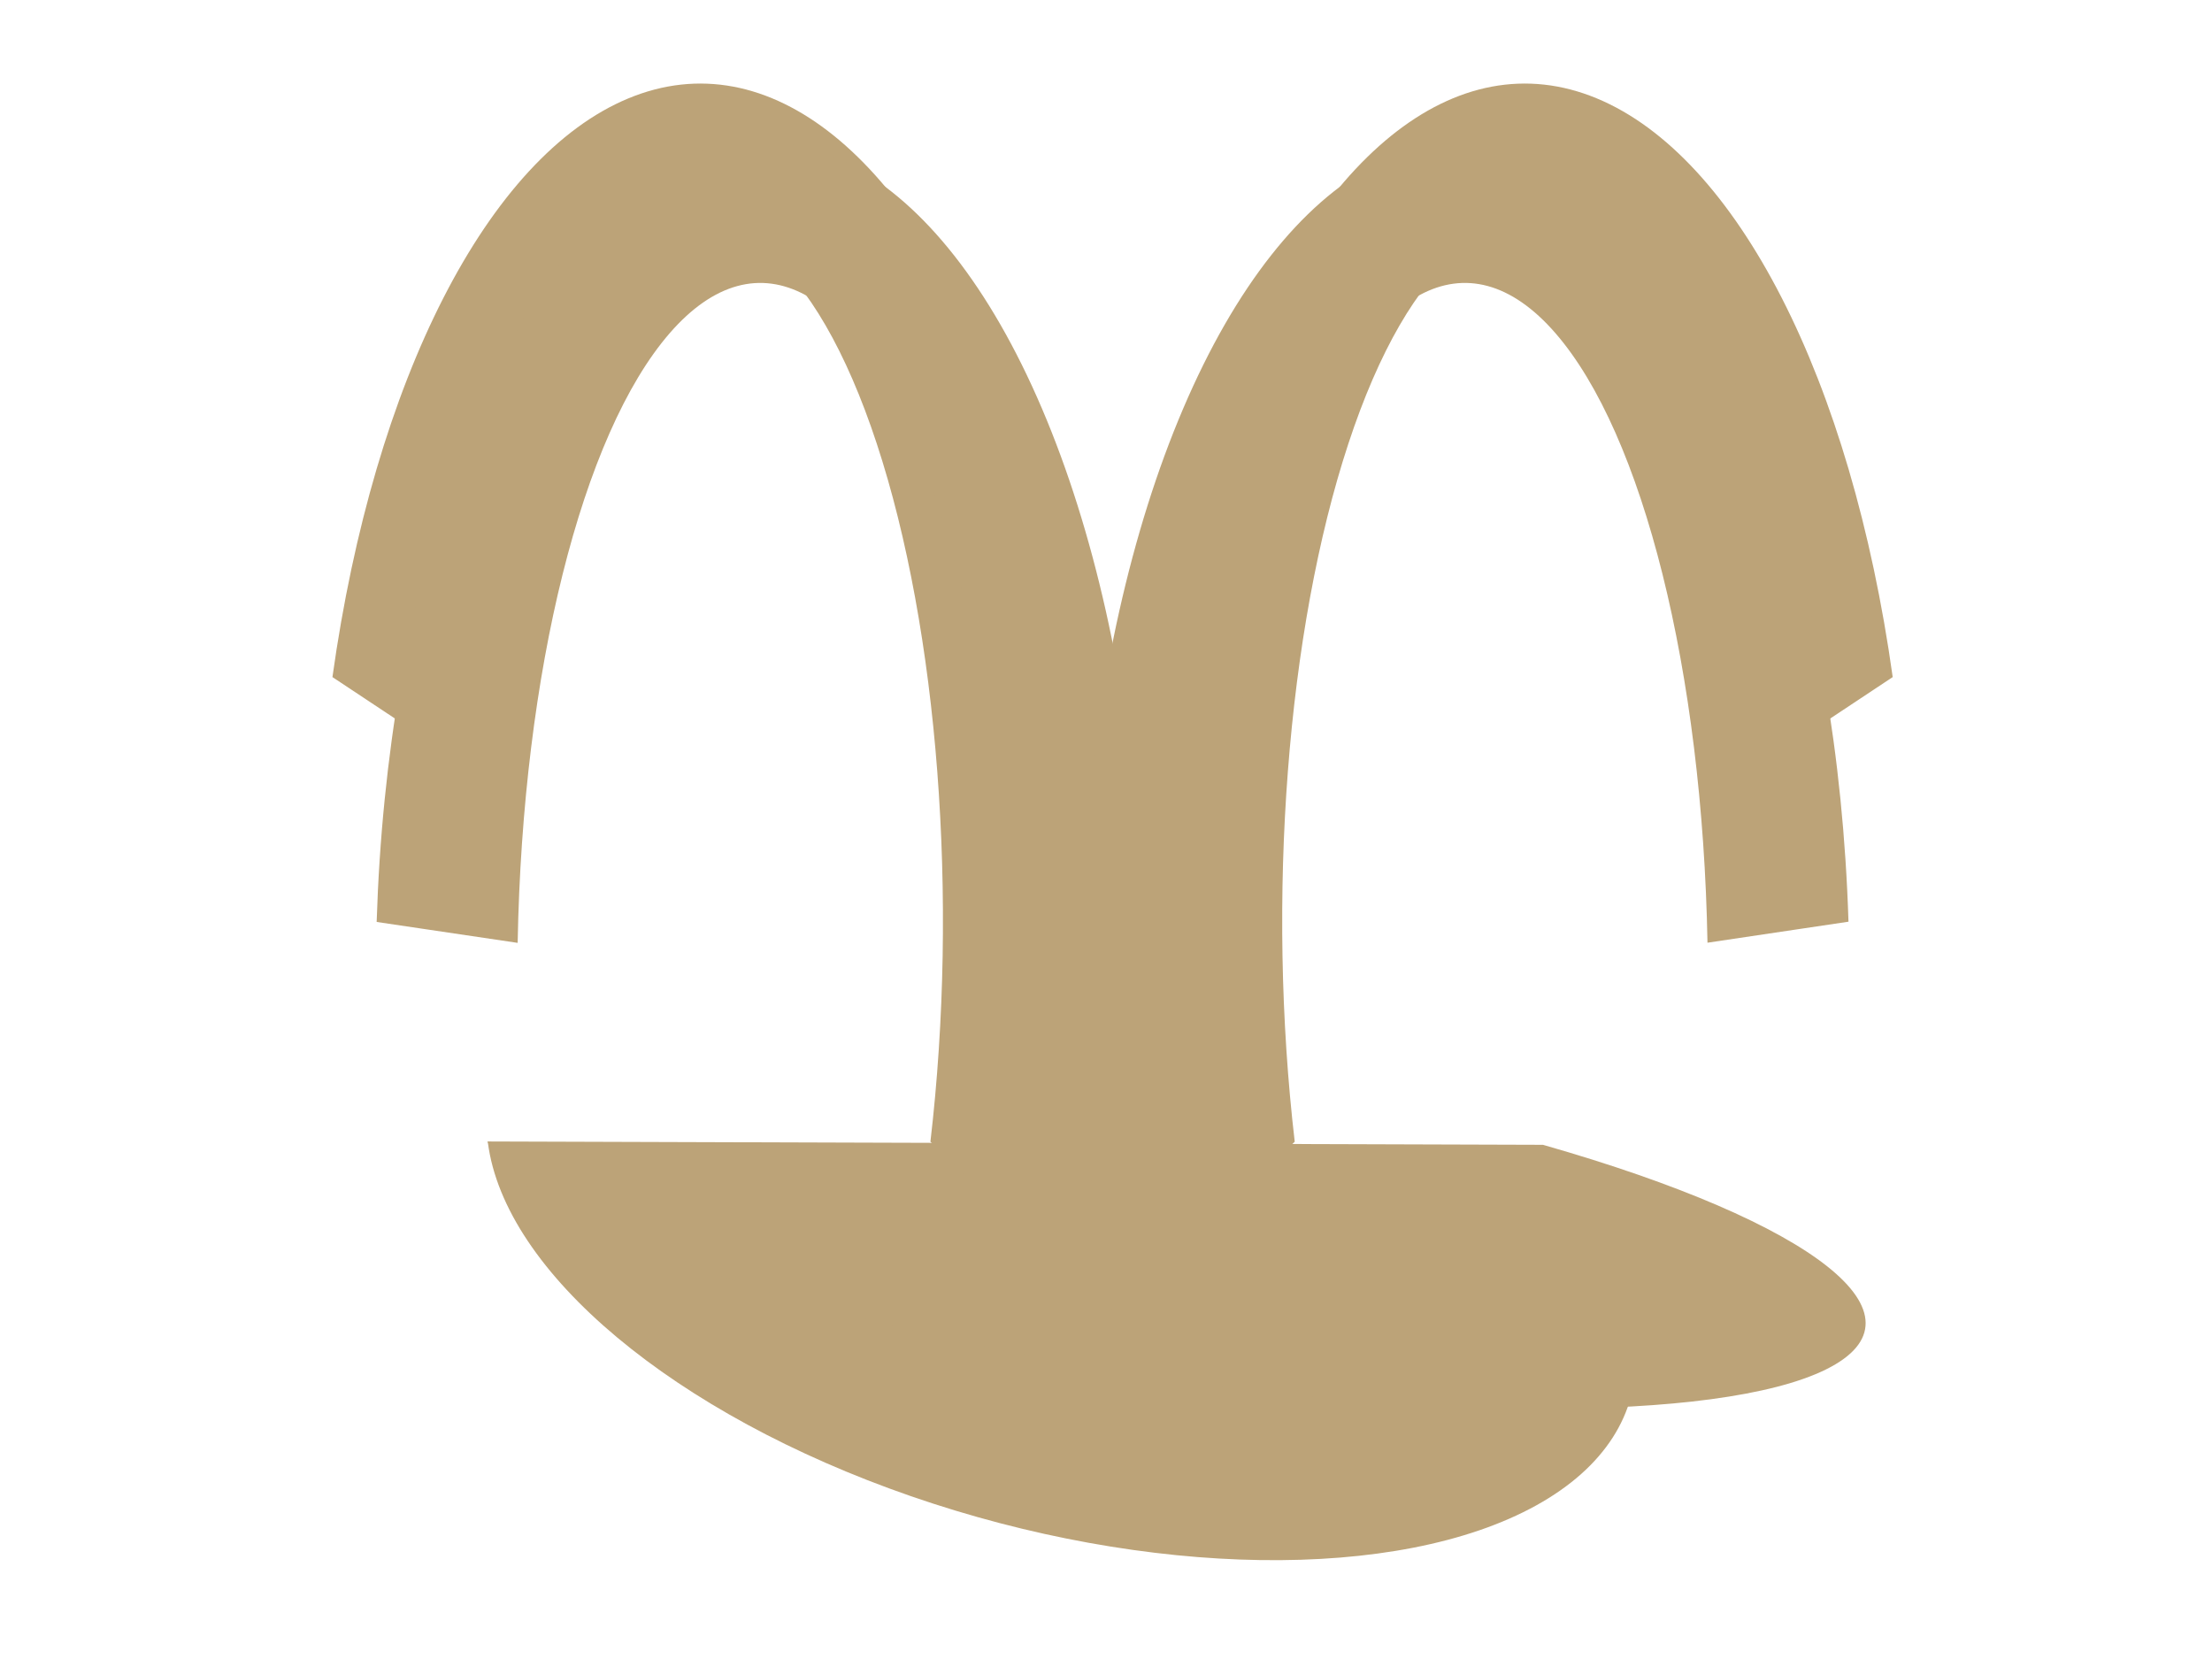
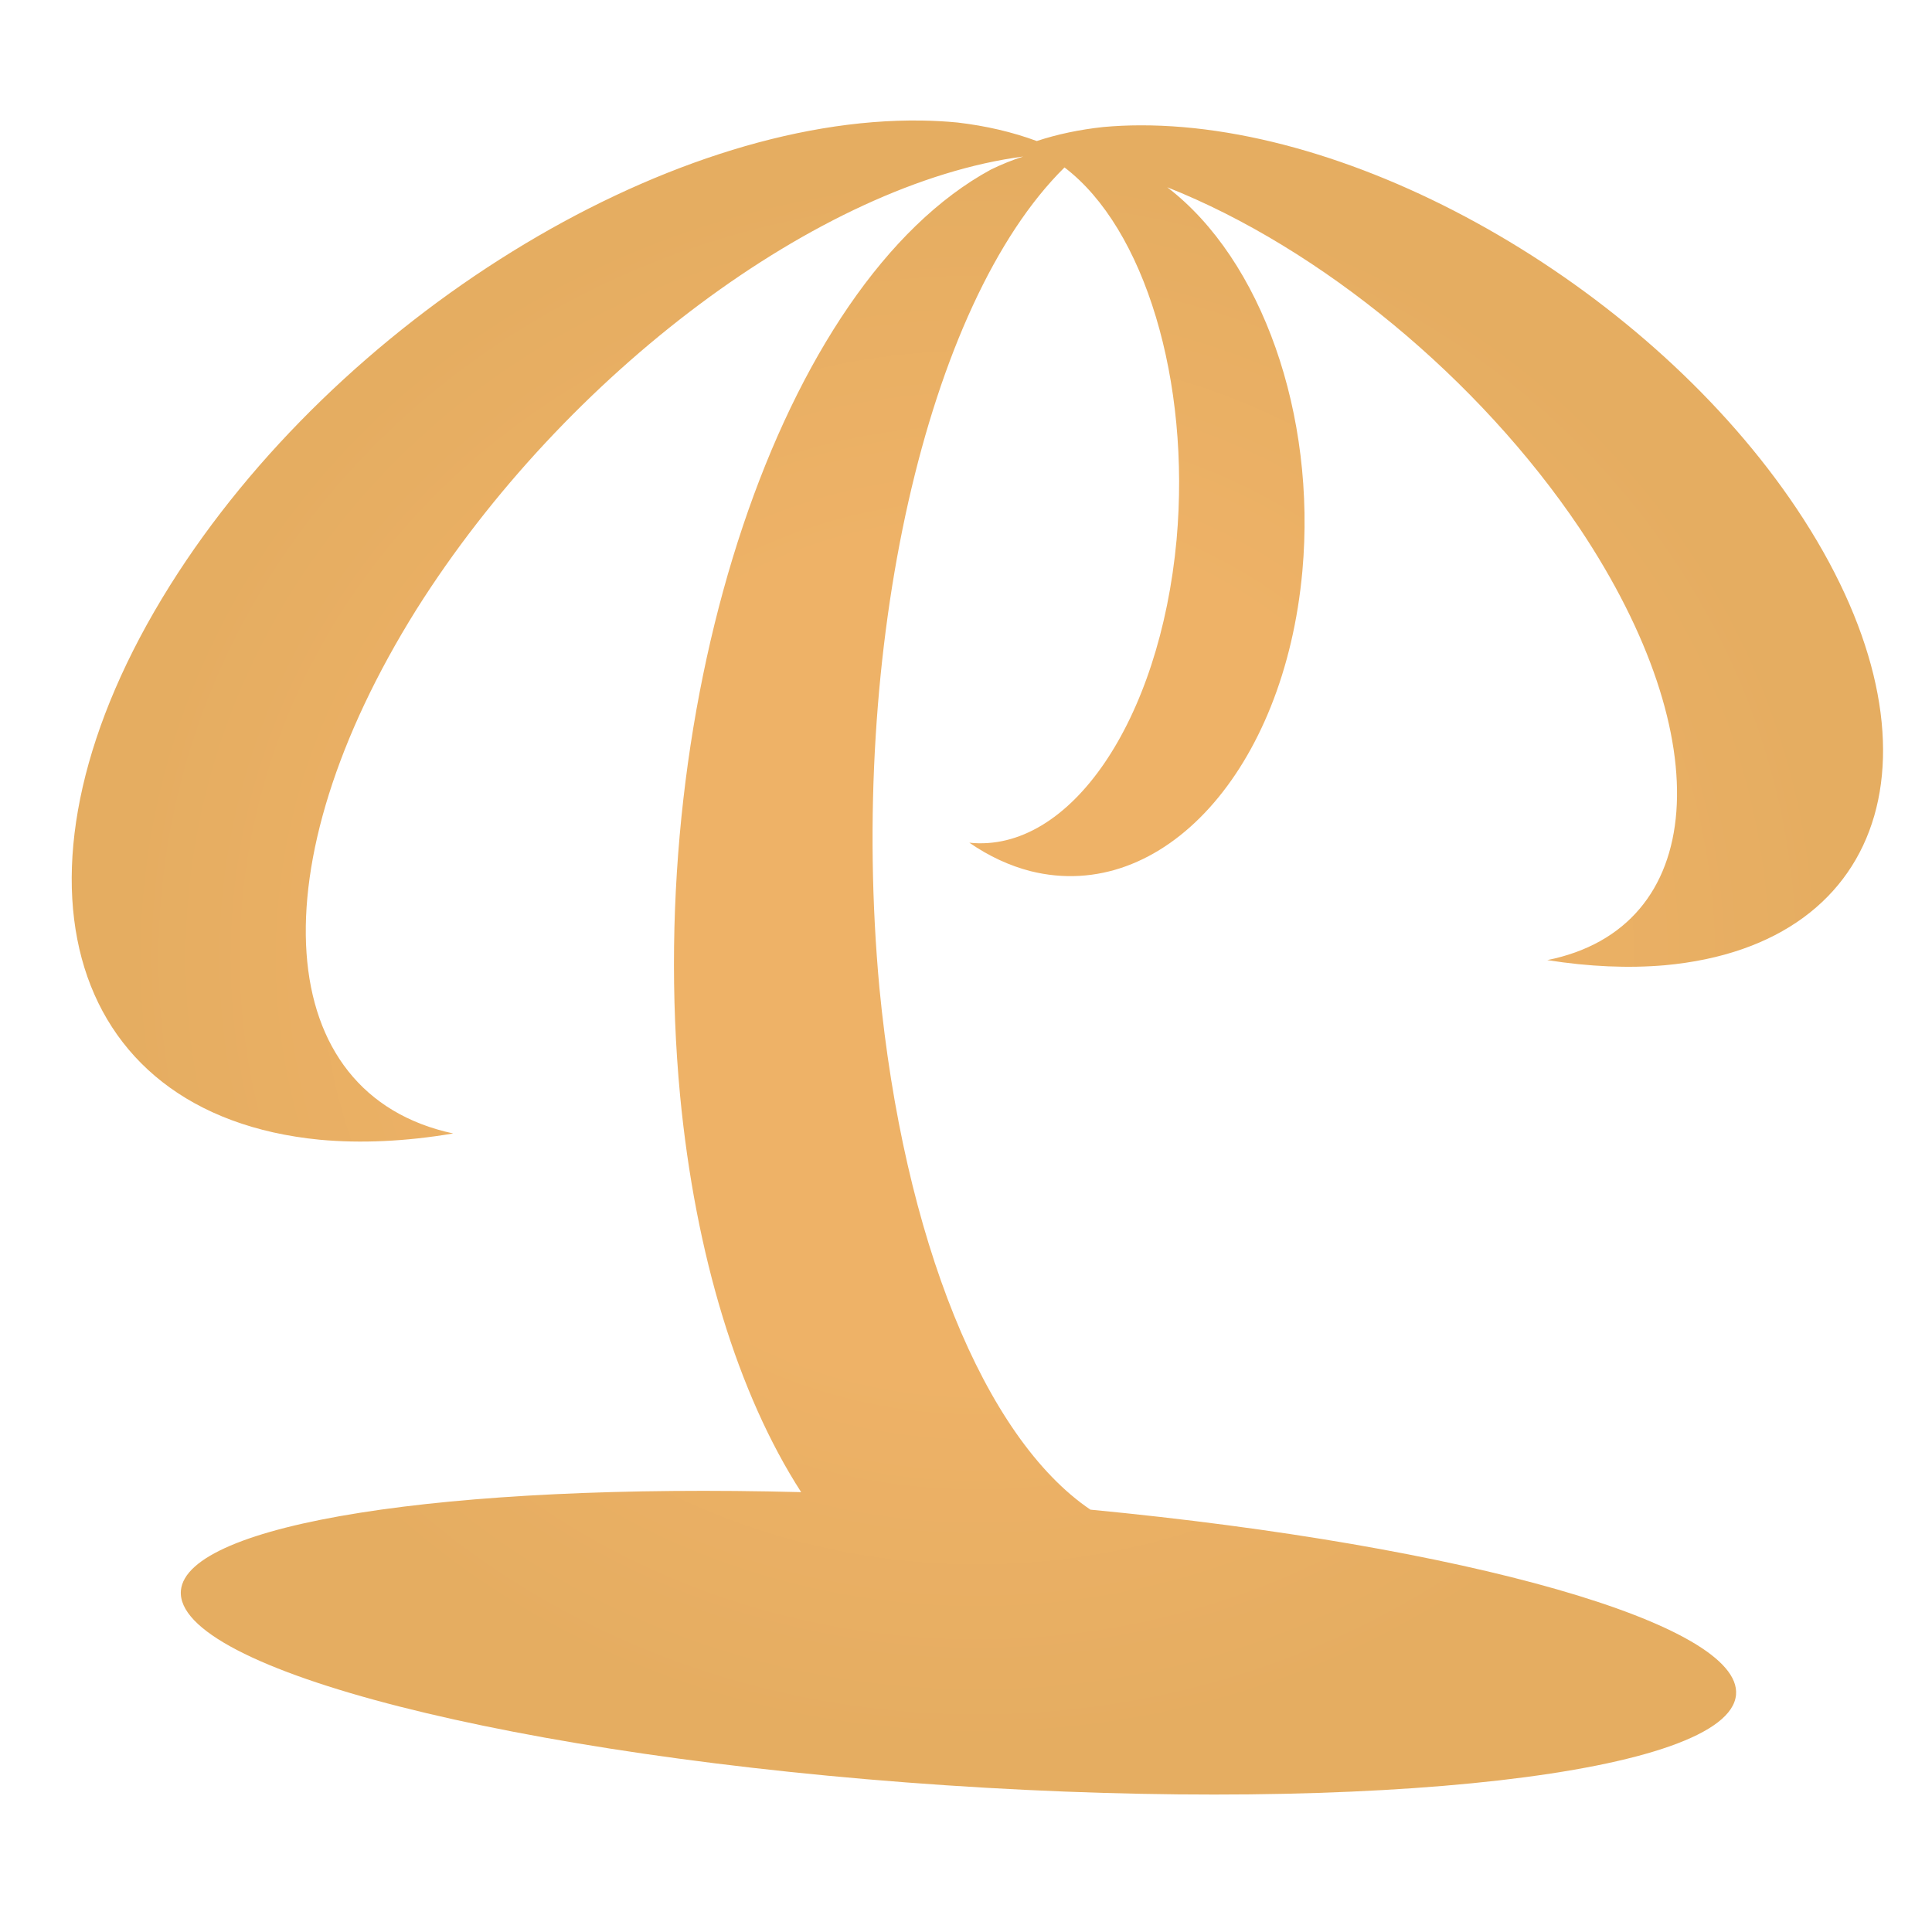
- <svg xmlns="http://www.w3.org/2000/svg" version="1.1" viewBox="0.0 0.0 960.0 720.0" fill="none" stroke="none" stroke-linecap="square" stroke-miterlimit="10">
-   <clipPath id="p.0">
-     <path d="m0 0l960.0 0l0 720.0l-960.0 0l0 -720.0z" clip-rule="nonzero" />
-   </clipPath>
-   <g clip-path="url(#p.0)">
-     <path fill="#000000" fill-opacity="0.0" d="m0 0l960.0 0l0 720.0l-960.0 0z" fill-rule="evenodd" />
-     <path fill="#bca378" d="m660.706 502.491l0 0c63.445 57.183 65.854 117.744 6 150.855c-59.854 33.111 -168.815 31.494 -271.416 -4.028c-102.601 -35.522 -176.291 -97.141 -183.558 -153.49z" fill-rule="evenodd" />
-     <path fill="#bca378" d="m669.65 496.844l0 0c118.567 33.892 169.568 74.37 122.825 97.482c-46.743 23.112 -178.765 22.694 -317.942 -1.007c-139.177 -23.701 -248.39 -64.364 -263.014 -97.926z" fill-rule="evenodd" />
-     <path fill="#bca378" d="m144.279 293.851l0 0c18.063 -129.169 67.52 -225.886 128.428 -251.155c60.909 -25.269 123.23 25.074 161.837 130.732c38.607 105.658 47.135 249.215 22.147 372.79l-52.892 -50.721l0 0c12.315 -105.534 3.376 -221.932 -23.26 -302.884c-26.636 -80.951 -66.648 -113.325 -104.117 -84.239c-37.469 29.085 -66.317 114.911 -75.066 223.33z" fill-rule="evenodd" />
-     <path fill="#bca378" d="m163.467 400.123l0 0c4.523 -144.58 48.051 -269.494 110.776 -317.892c62.724 -48.398 132.657 -11.03 177.97 95.096c45.313 106.127 57.348 260.731 30.626 393.449l-52.807 -50.422c12.997 -111.635 2.169 -234.725 -27.745 -315.401c-29.914 -80.677 -73.467 -104.249 -111.6 -60.401c-38.132 43.848 -63.899 147.131 -66.025 264.65z" fill-rule="evenodd" />
-     <path fill="#bca378" d="m821.427 293.851l0 0c-18.063 -129.169 -67.52 -225.886 -128.428 -251.155c-60.909 -25.269 -123.23 25.074 -161.837 130.732c-38.607 105.658 -47.135 249.215 -22.147 372.79l52.892 -50.721l0 0c-12.315 -105.534 -3.376 -221.932 23.26 -302.884c26.636 -80.951 66.648 -113.325 104.117 -84.239c37.469 29.085 66.317 114.911 75.066 223.33z" fill-rule="evenodd" />
-     <path fill="#bca378" d="m802.235 400.013l0 0c-4.542 -144.564 -48.081 -269.441 -110.804 -317.808c-62.723 -48.366 -132.646 -10.98 -177.95 95.147c-45.304 106.127 -57.334 260.716 -30.615 393.422l52.807 -50.422c-12.996 -111.627 -2.171 -234.708 27.739 -315.385c29.91 -80.678 73.459 -104.262 111.59 -60.434c38.132 43.828 63.904 147.088 66.038 264.598z" fill-rule="evenodd" />
+ <svg xmlns="http://www.w3.org/2000/svg" xmlns:xlink="http://www.w3.org/1999/xlink" width="400" height="400" viewBox="0 0 400 400" version="1.1" id="SVGRoot" xml:space="preserve">
+   <defs id="defs132">
+     <linearGradient id="linearGradient4208">
+       <stop style="stop-color:#eeb267;stop-opacity:1;" offset="0.501" id="stop4204" />
+       <stop style="stop-color:#e5ad61;stop-opacity:1;" offset="0.949" id="stop4206" />
+     </linearGradient>
+     <radialGradient xlink:href="#linearGradient4208" id="radialGradient4210" cx="877.31" cy="102.669" fx="877.31" fy="102.669" r="187.5" gradientTransform="matrix(1,0,0,0.9242397,0,7.778243)" gradientUnits="userSpaceOnUse" />
+     <radialGradient xlink:href="#linearGradient4208" id="radialGradient23153" gradientUnits="userSpaceOnUse" gradientTransform="matrix(1,0,0,0.9242397,0,7.778243)" cx="877.31" cy="102.669" fx="877.31" fy="102.669" r="187.5" />
+   </defs>
+   <g id="layer1">
+     <g id="g8347" transform="matrix(-1,0,0,1,1079.668,95.57256)" style="fill:url(#radialGradient4210);fill-opacity:1">
+       <path id="path1771" style="fill:url(#radialGradient23153);fill-opacity:1;stroke-width:2.202" d="m 888.843,-70.614 a 136.556,79.383 38.933 0 1 155.617,96.234 136.556,79.383 38.933 0 1 -30.961,114.773 136.556,79.383 38.933 0 1 -27.66,-1.293 127.434,65.749 45.966 0 0 7.605,-108.496 127.434,65.749 45.966 0 0 -125.613,-93.768 155.42,79.173 86.03 0 1 6.672,2.693 155.42,79.173 86.03 0 1 64.357,191.752 155.42,79.173 86.03 0 1 -25.064,82.078 29.649,161.348 86.205 0 1 128.418,20.359 29.649,161.348 86.205 0 1 -158.408,40.334 29.649,161.348 86.205 0 1 -163.564,-18.752 29.649,161.348 86.205 0 1 133.668,-38.314 148.597,64.004 89.543 0 0 43.689,-108.086 148.597,64.004 89.543 0 0 -38.326,-169.807 72.914,39.99 88.705 0 0 -23.205,77.074 72.914,39.99 88.705 0 0 42.91,62.732 49.943,75.535 1.954 0 1 -12.674,5.891 49.943,75.535 1.954 0 1 -56.279,-62.115 49.943,75.535 1.954 0 1 27.98,-79.479 55.954,108.615 47.287 0 0 -85.379,70.6 55.954,108.615 47.287 0 0 6.693,89.41 67.006,117.348 54.69 0 1 -24.348,1.064 67.006,117.348 54.69 0 1 -27.25,-94.582 67.006,117.348 54.69 0 1 135.854,-79.314 67.006,117.348 54.69 0 1 7.664,0.35 67.006,117.348 54.69 0 1 13.775,2.902 136.556,79.383 38.933 0 1 16.395,-3.83 136.556,79.383 38.933 0 1 7.434,-0.412 z" />
+     </g>
  </g>
</svg>
